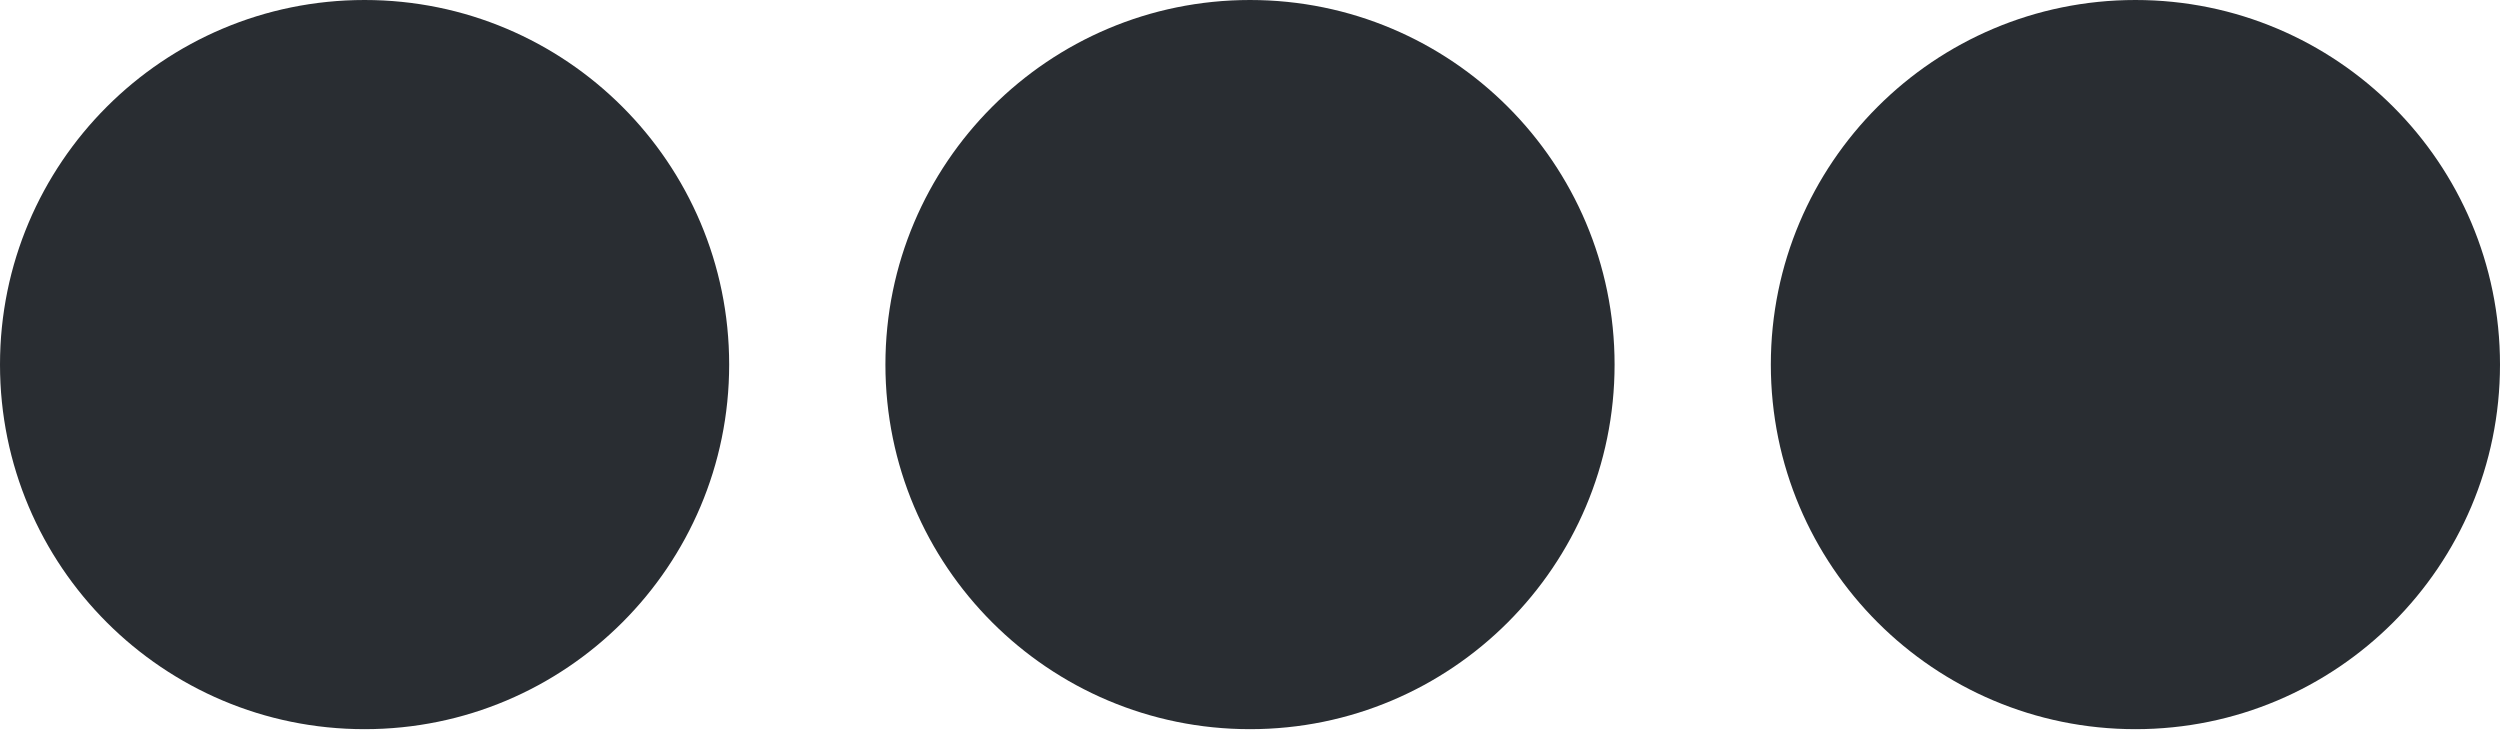
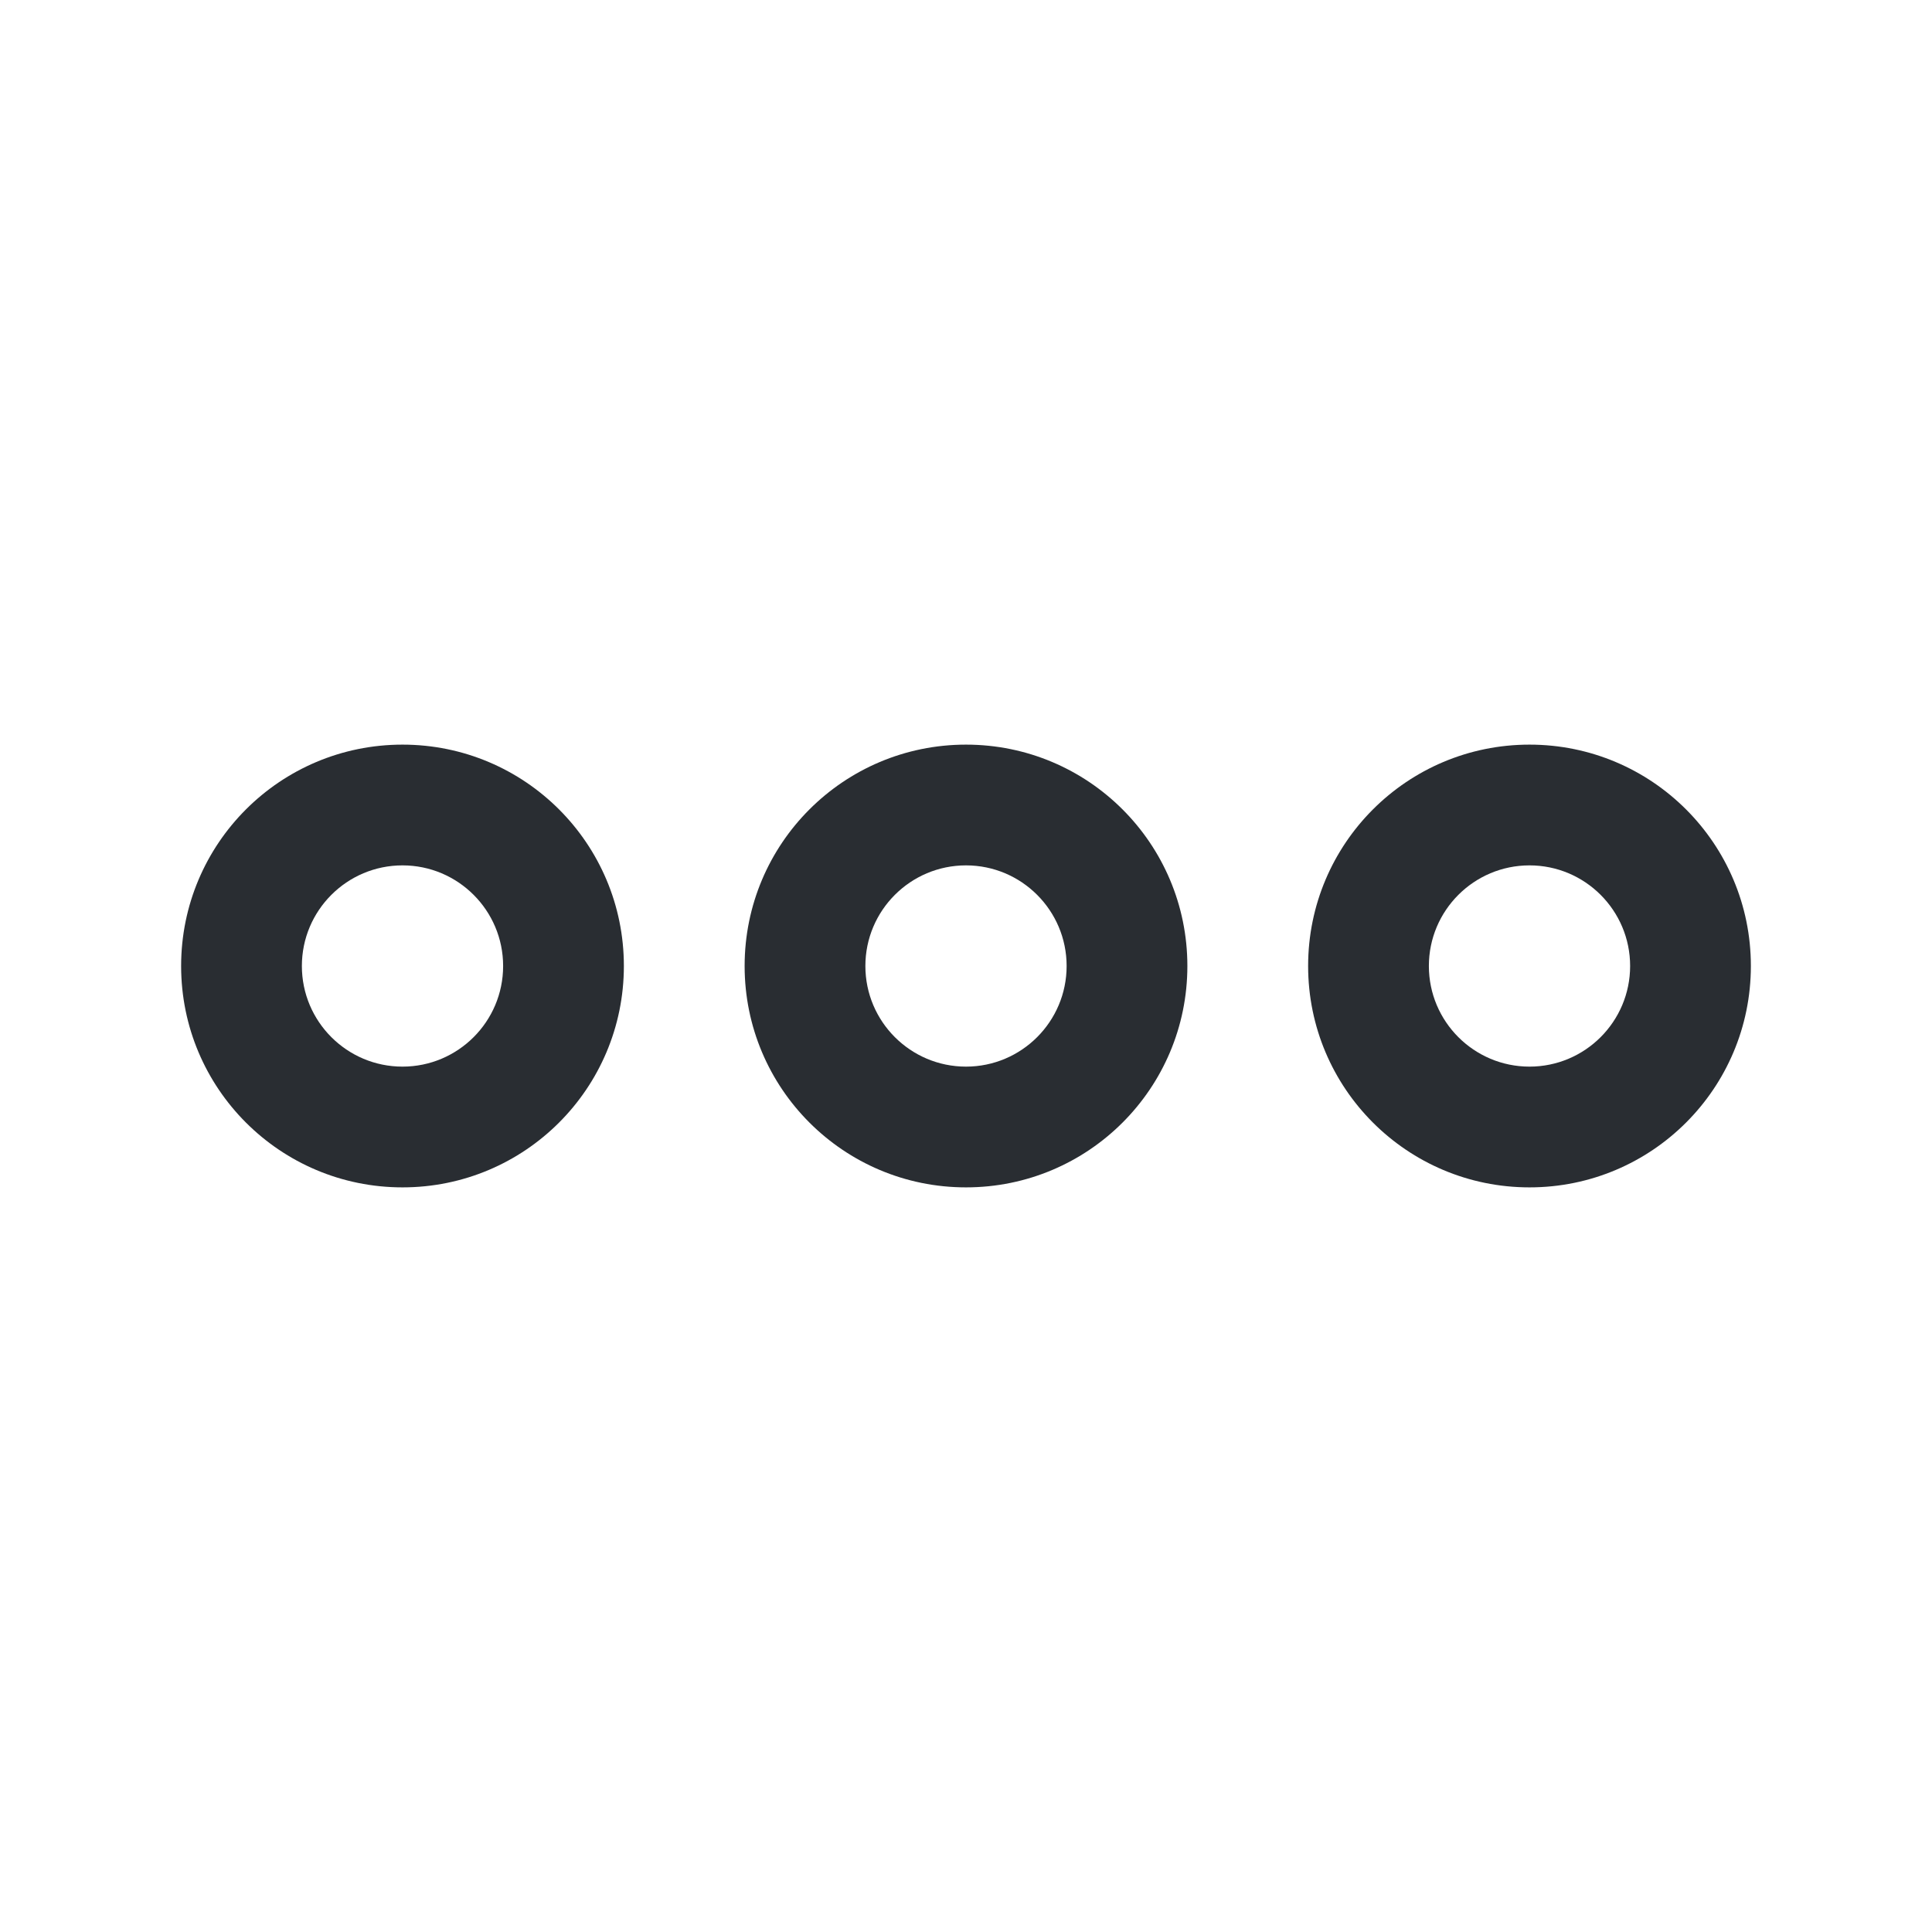
- <svg xmlns="http://www.w3.org/2000/svg" width="48" height="14" viewBox="0 0 48 14" fill="none">
-   <circle cx="7" cy="7" r="7" fill="#292D32" />
-   <circle cx="24" cy="7" r="7" fill="#292D32" />
-   <circle cx="41" cy="7" r="7" fill="#292D32" />
+ <svg xmlns="http://www.w3.org/2000/svg" width="24" height="24" viewBox="0 0 24 24" fill="none">
+   <path d="M5 14.75C3.48 14.75 2.25 13.52 2.25 12C2.25 10.48 3.48 9.25 5 9.25C6.52 9.25 7.75 10.48 7.75 12C7.75 13.52 6.52 14.75 5 14.75ZM5 10.75C4.31 10.75 3.75 11.31 3.75 12C3.75 12.69 4.31 13.25 5 13.25C5.69 13.25 6.25 12.69 6.25 12C6.25 11.31 5.69 10.75 5 10.75Z" fill="#292D32" />
+   <path d="M19 14.75C17.48 14.75 16.25 13.52 16.25 12C16.25 10.48 17.48 9.25 19 9.25C20.52 9.25 21.75 10.48 21.75 12C21.75 13.52 20.52 14.75 19 14.75ZM19 10.75C18.31 10.75 17.75 11.31 17.75 12C17.75 12.69 18.31 13.25 19 13.25C19.69 13.25 20.25 12.69 20.25 12C20.25 11.31 19.69 10.75 19 10.75Z" fill="#292D32" />
+   <path d="M12 14.75C10.48 14.75 9.25 13.52 9.25 12C9.25 10.48 10.48 9.25 12 9.25C13.52 9.25 14.75 10.48 14.75 12C14.75 13.52 13.52 14.75 12 14.75ZM12 10.75C11.31 10.75 10.75 11.31 10.75 12C10.75 12.69 11.31 13.25 12 13.25C12.69 13.25 13.25 12.69 13.25 12C13.25 11.31 12.69 10.75 12 10.75Z" fill="#292D32" />
</svg>
